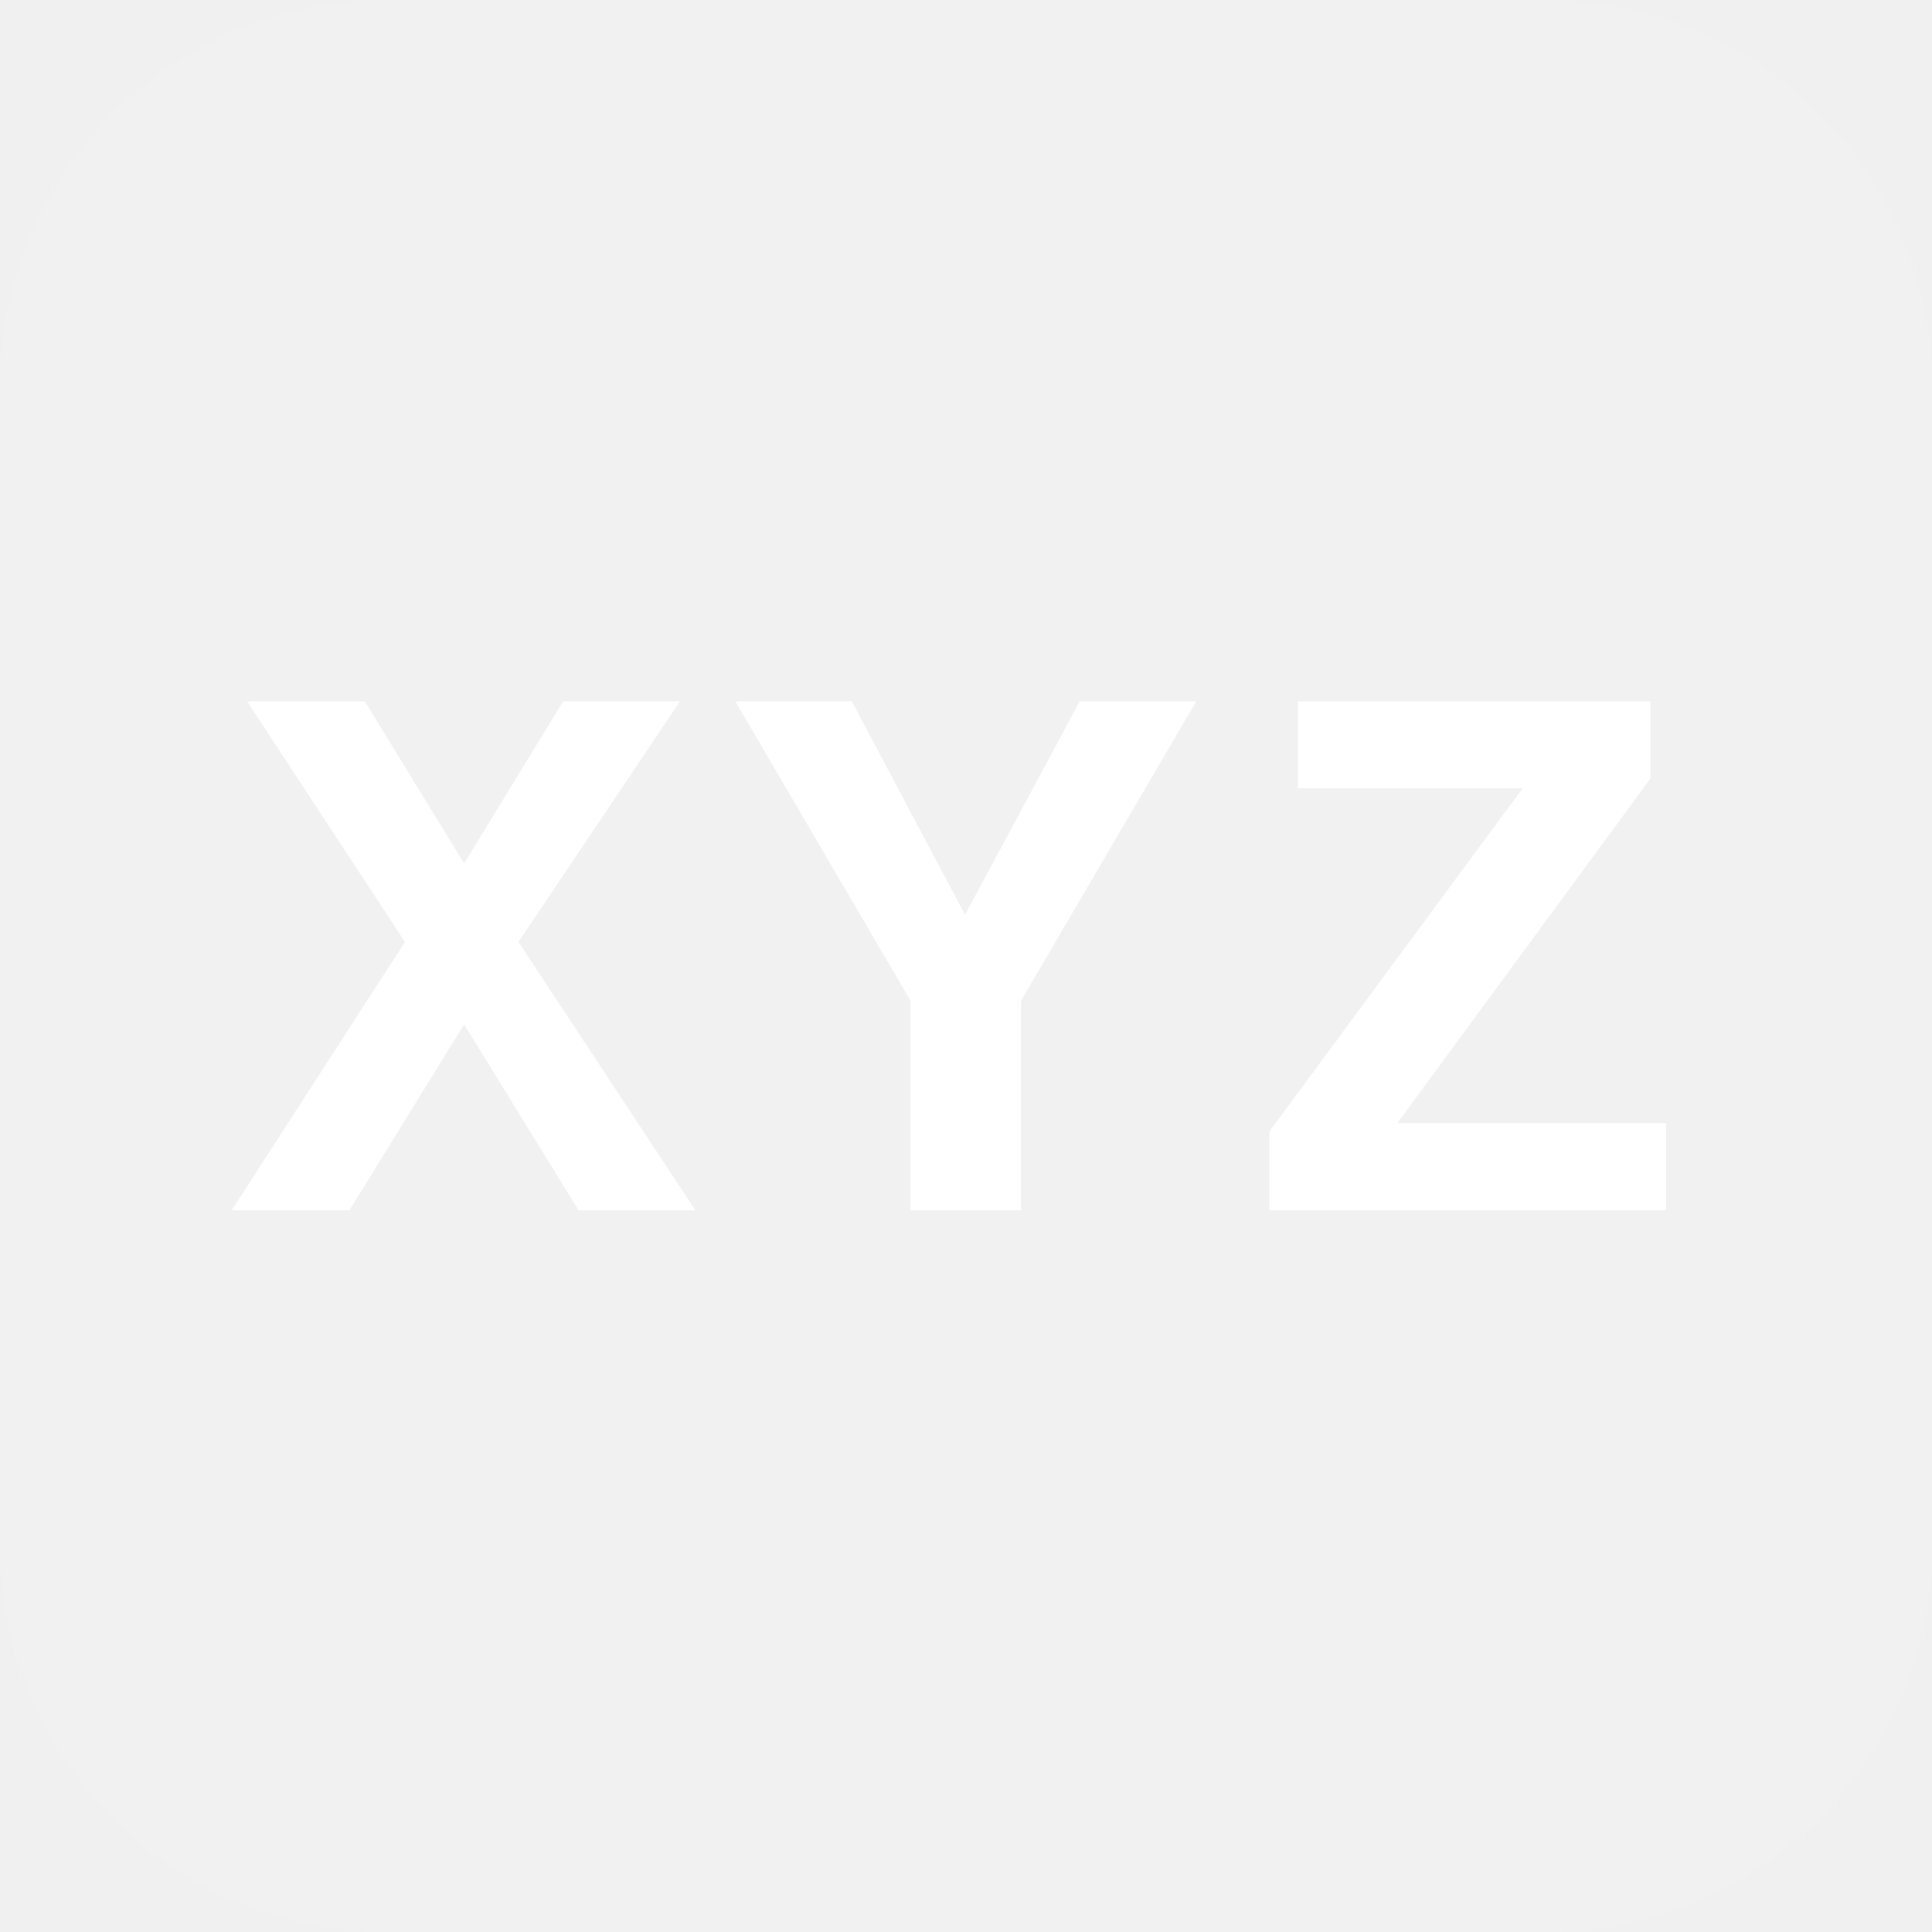
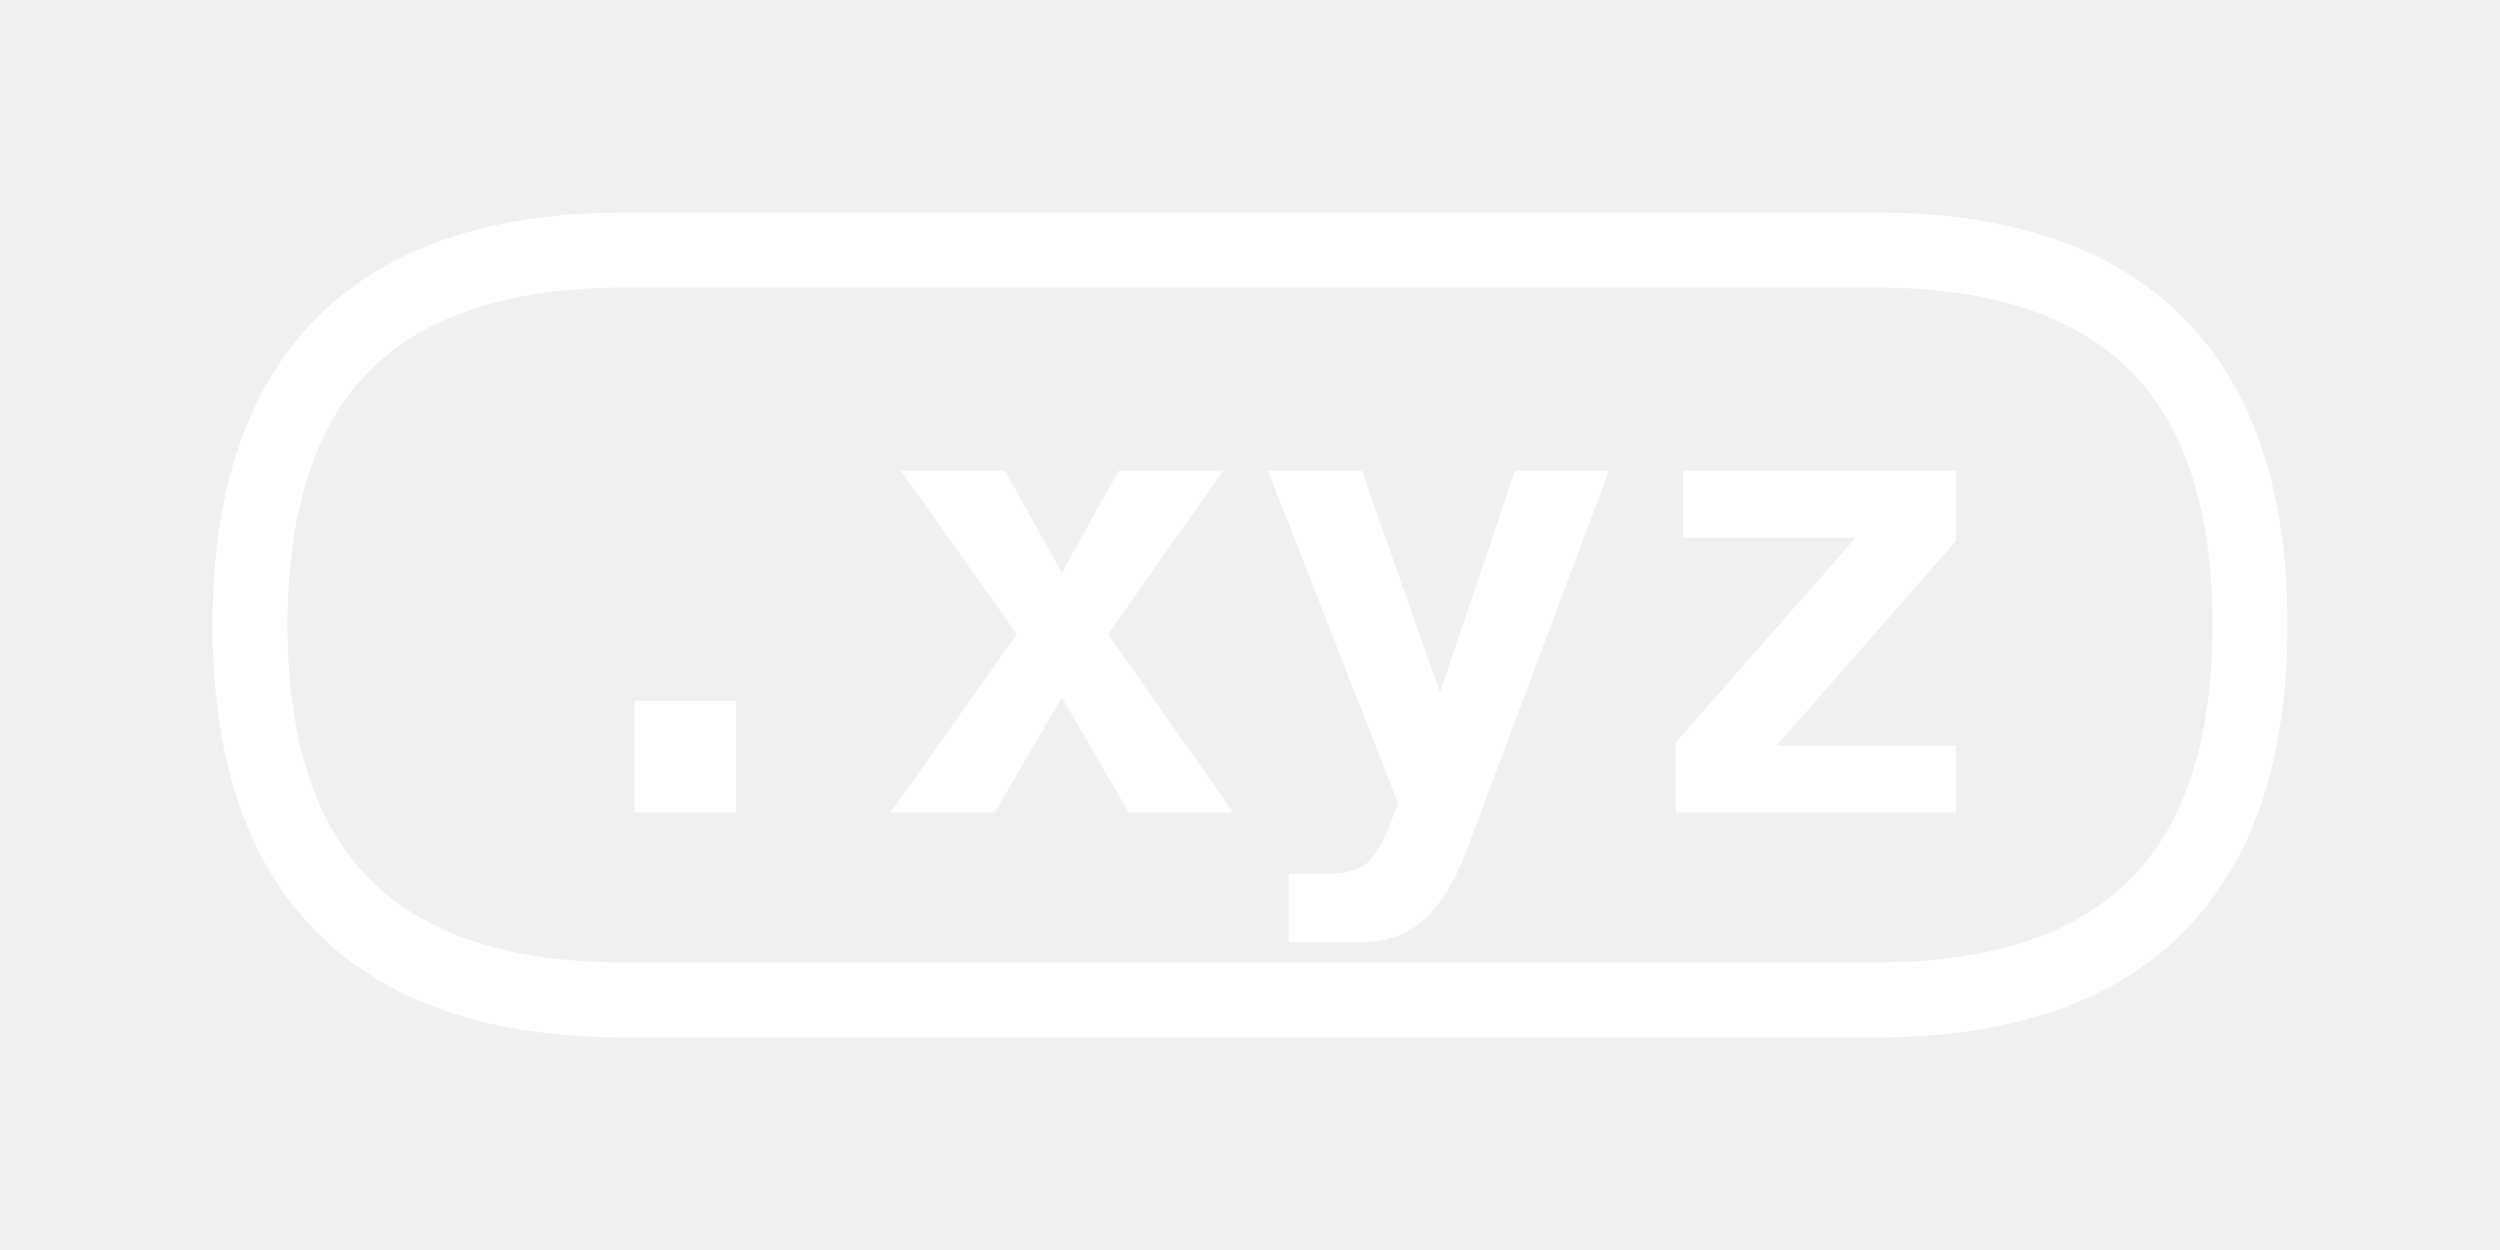
- <svg xmlns="http://www.w3.org/2000/svg" fill="#ffffff" viewBox="0 0 100 100">
-   <rect width="100" height="100" rx="20" fill="#ffffff" fill-opacity="0.1" />
-   <style>
-         .sponsor-initials {
-           font-family: ui-monospace, SFMono-Regular, Menlo, Monaco, Consolas, "Liberation Mono", "Courier New", monospace;
-           font-weight: 700;
-           font-size: 40px;
-           letter-spacing: 0.05em;
-           text-anchor: middle;
-           dominant-baseline: central;
-           fill: #ffffff;
-         }
-       </style>
-   <text x="50" y="52" class="sponsor-initials">XYZ</text>
+ <svg xmlns="http://www.w3.org/2000/svg" viewBox="0 0 200 100">
+   <path d="M 20 50 Q 20 20 50 20 L 150 20 Q 180 20 180 50 Q 180 80 150 80 L 50 80 Q 20 80 20 50" fill="none" stroke="#ffffff" stroke-width="6" />
+   <text x="100" y="65" font-family="monospace" font-weight="bold" font-size="50" fill="#ffffff" text-anchor="middle">.xyz</text>
</svg>
